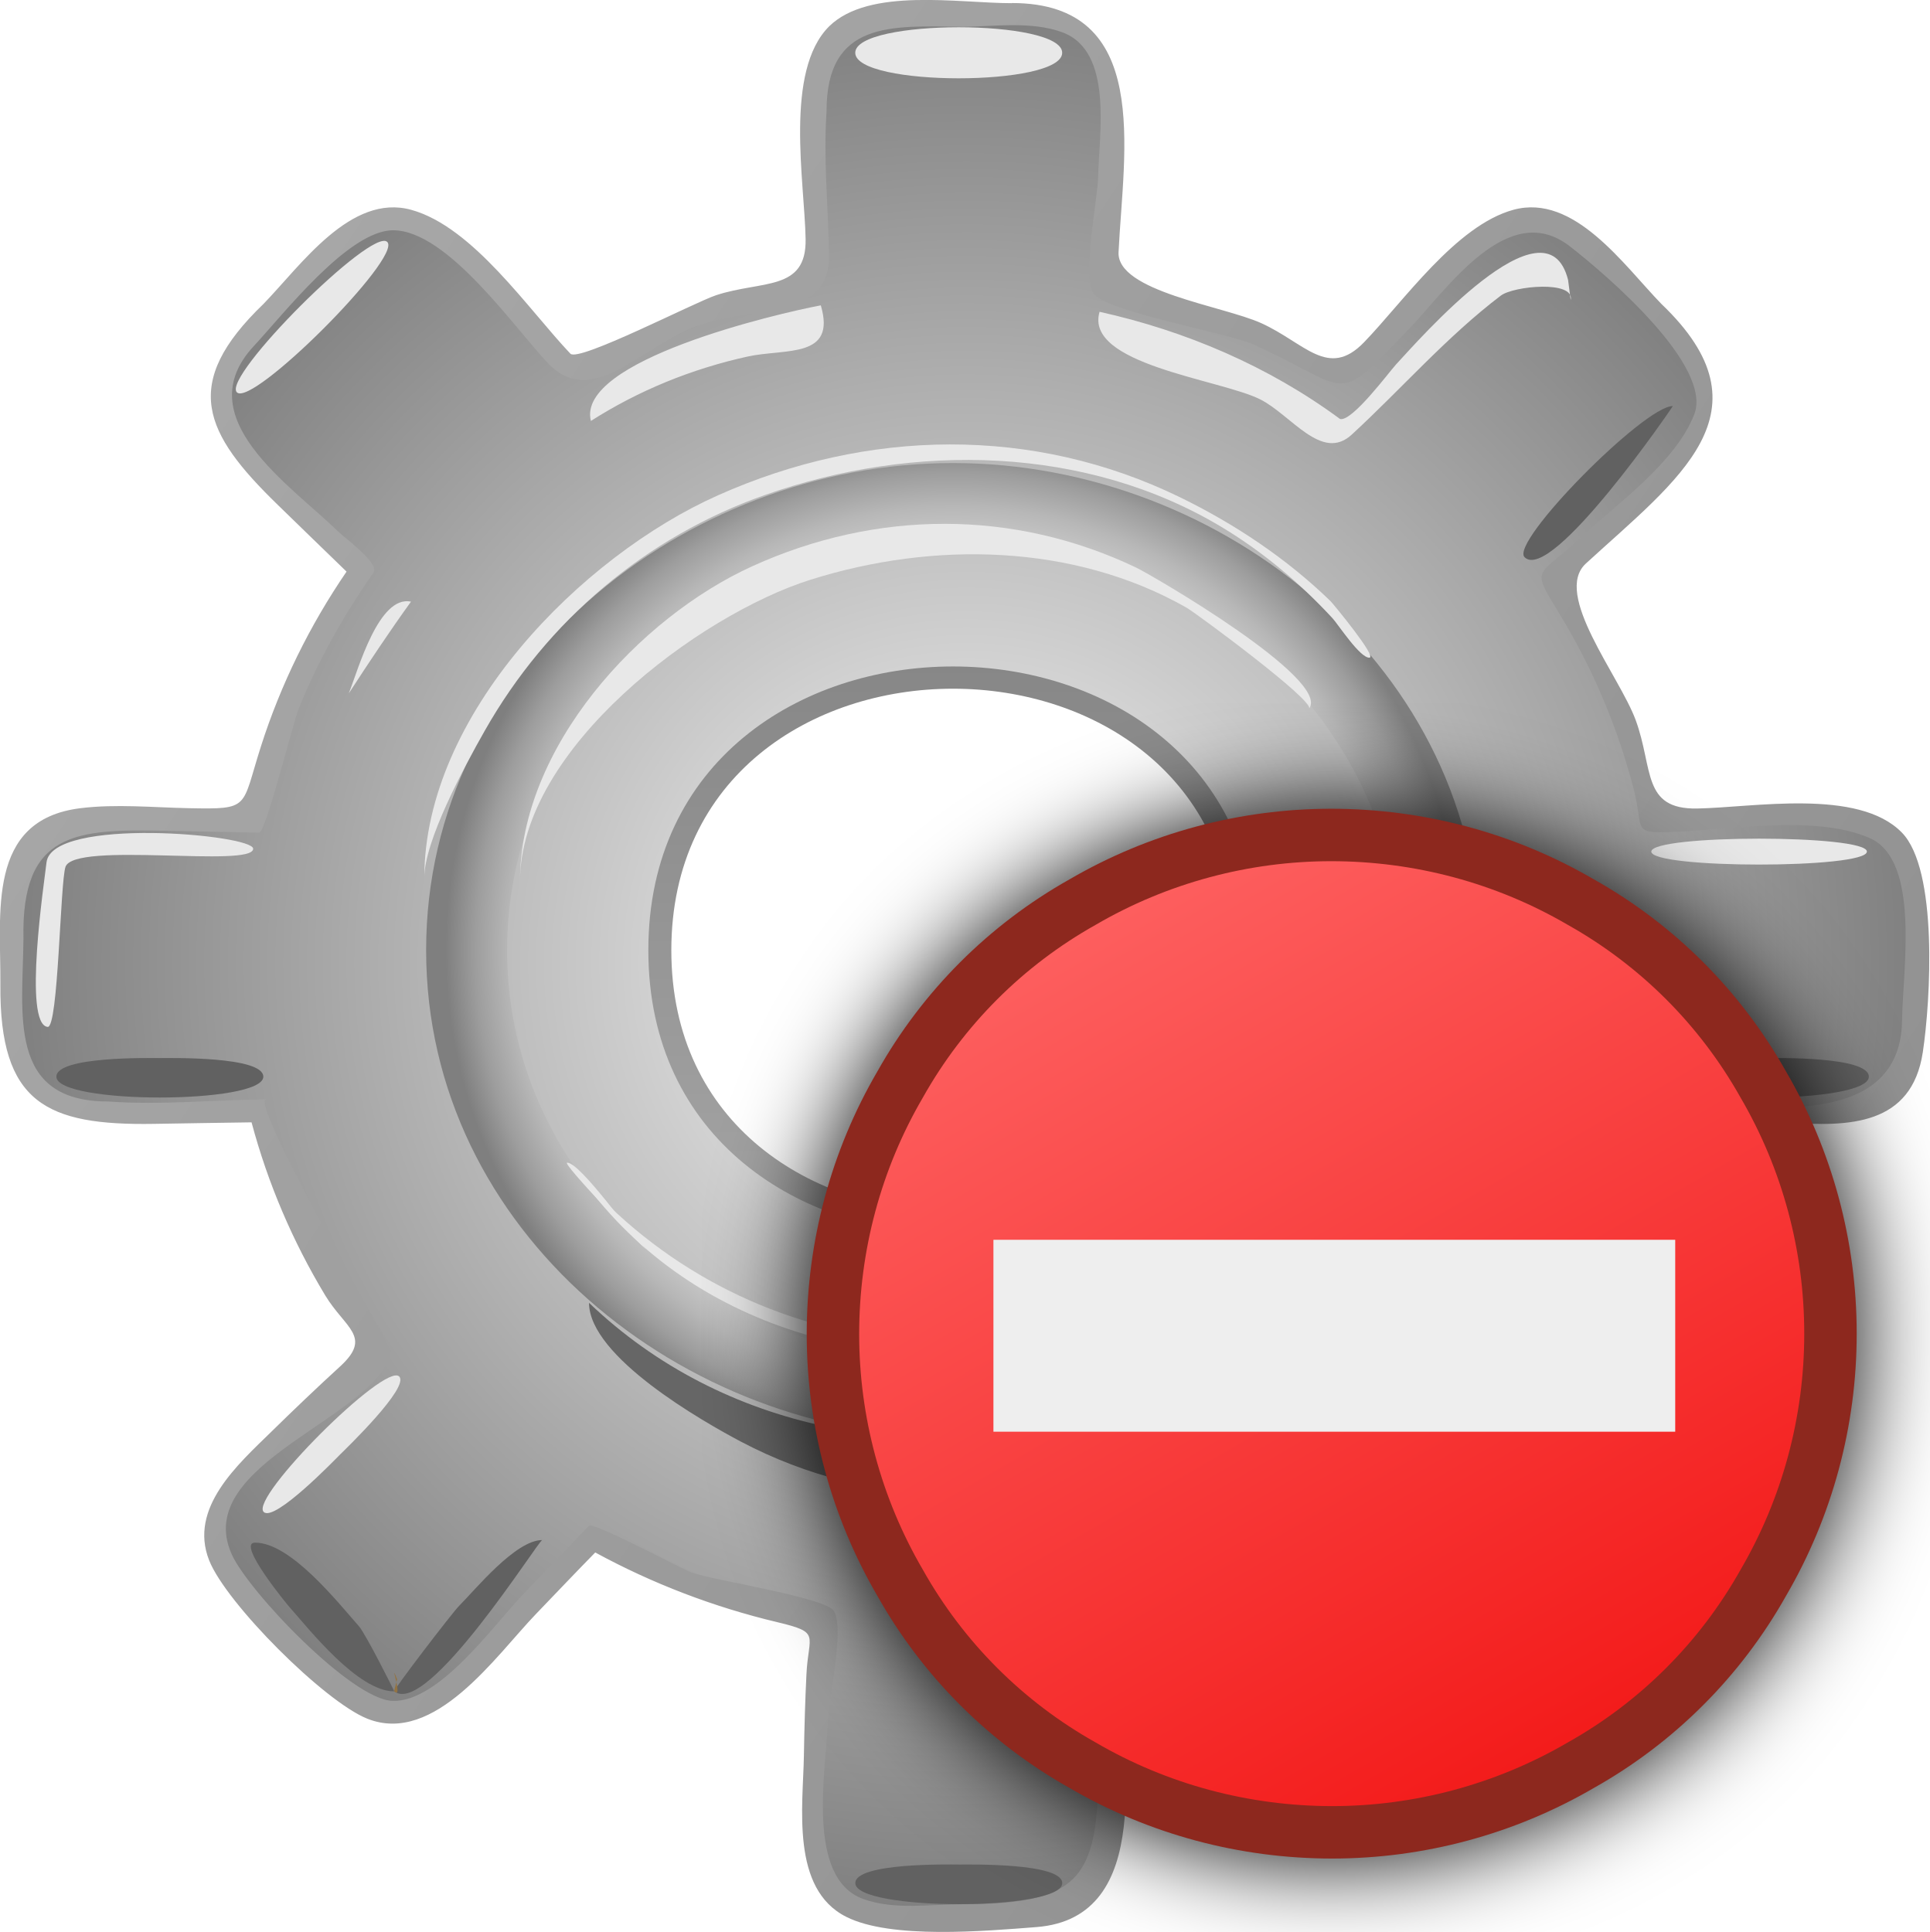
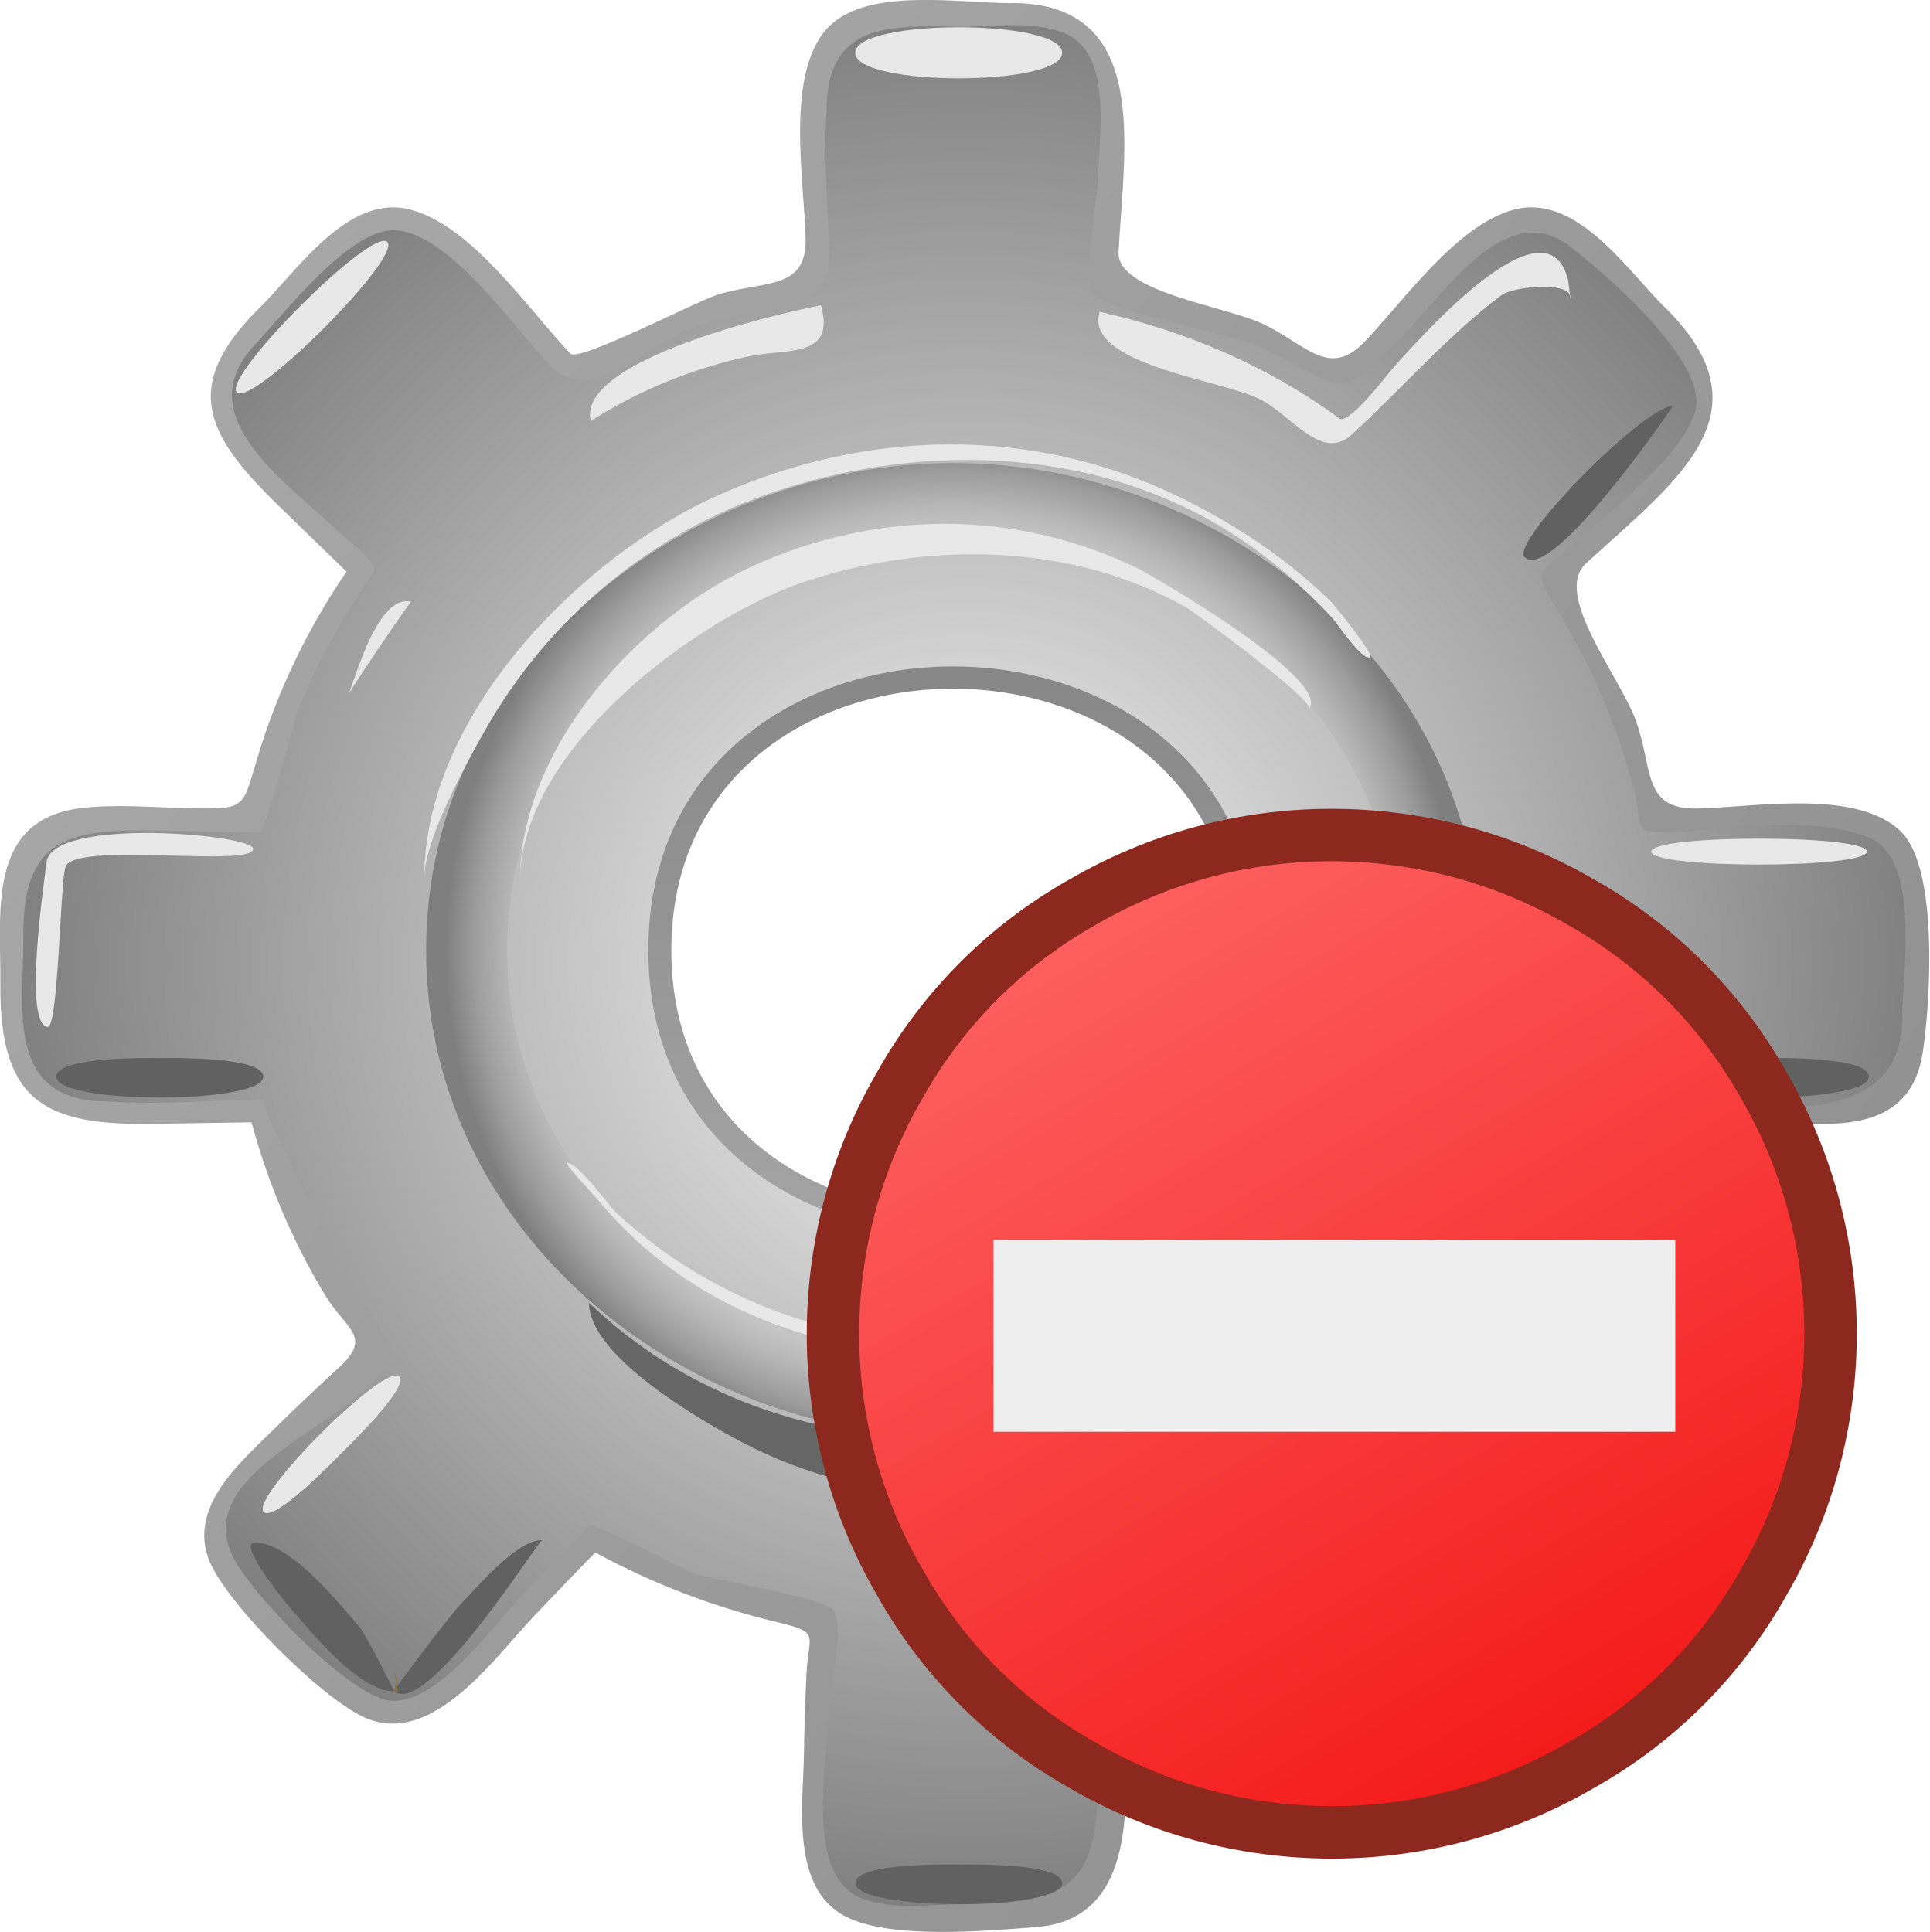
- <svg xmlns="http://www.w3.org/2000/svg" id="Layer_1" style="enable-background:new 0 0 132.882 133.078" space="preserve" viewBox="0 0 132.882 133.078" version="1.1">
-   <defs id="defs51">
-     <filter style="color-interpolation-filters:sRGB" id="filter923">
-       <feFlood flood-opacity="1" flood-color="rgb(0,0,0)" result="flood" id="feFlood913" />
-       <feComposite in="flood" in2="SourceGraphic" operator="in" result="composite1" id="feComposite915" />
-       <feGaussianBlur in="composite1" stdDeviation="47.305" result="blur" id="feGaussianBlur917" />
-       <feOffset dx="0" dy="0" result="offset" id="feOffset919" />
-       <feComposite in="SourceGraphic" in2="offset" operator="over" result="composite2" id="feComposite921" />
-     </filter>
-     <clipPath id="presentation_clip_path" clipPathUnits="userSpaceOnUse">
-       <rect x="0" y="0" width="2000" height="2000" id="rect2" />
+ <svg xmlns="http://www.w3.org/2000/svg" style="enable-background:new 0 0 132.882 133.078" viewBox="0 0 132.882 133.078">
+   <defs>
+     <linearGradient id="g" x1="1086" x2="1735" y1="857" y2="1982" gradientUnits="userSpaceOnUse">
+       <stop offset="0" style="stop-color:#ff6d6d" />
+       <stop offset="1" style="stop-color:#f10d0c" />
+     </linearGradient>
+     <clipPath id="f" clipPathUnits="userSpaceOnUse">
+       <path d="M0 0h2000v2000H0z" />
    </clipPath>
-     <linearGradient id="gradient1" x1="1086" y1="857" x2="1735" y2="1982" gradientUnits="userSpaceOnUse">
-       <stop offset="0" style="stop-color:rgb(255,109,109)" id="stop53" />
-       <stop offset="1" style="stop-color:rgb(241,13,12)" id="stop55" />
-     </linearGradient>
  </defs>
-   <g id="g3">
-     <radialGradient id="XMLID_5_" gradientUnits="userSpaceOnUse" cy="66.317" cx="66.567" r="65.835">
-       <stop id="stop6" stop-color="#F8F8F8" offset="0" />
-       <stop id="stop8" stop-color="#7F7F7F" offset="1" />
-     </radialGradient>
-     <path id="path10" fill="url(#XMLID_5_)" d="m 125.14,56.349 c -3.771,0 -7.545,0.045 -11.314,0.186 -0.897,-4.456 -2.482,-8.765 -4.657,-12.756 -1.116,-2.051 -3.152,-3.094 -1.176,-4.893 1.351,-1.228 2.674,-2.482 3.984,-3.751 2.54,-2.458 7.481,-6.071 5.054,-10.111 -2.409,-4.008 -9.553,-12.402 -14.613,-8.778 -3.259,2.332 -6.025,5.805 -8.753,8.728 C 91.826,26.946 83.593,21.629 80.512,20.69 78.222,19.993 76.088,20.684 76.23,17.959 76.329,16.06 76.381,14.157 76.413,12.255 76.459,9.331 77.285,4.574 74.811,2.306 72.118,-0.164 61.72,0.124 58.619,1.715 c -2.902,1.487 -2.505,5.529 -2.49,8.222 0.011,2.005 0.038,4.011 0.09,6.017 0.076,2.895 1.006,3.128 -2.148,3.853 -4.414,1.016 -8.685,2.631 -12.661,4.795 -2.706,1.474 -2.19,0.776 -4.07,-1.242 -1.784,-1.917 -3.619,-3.792 -5.471,-5.644 -5.942,-5.942 -11.491,1.433 -15.473,6.153 -2.454,2.908 -1.425,5.693 1.093,8.212 1.554,1.552 3.121,3.095 4.703,4.618 3.003,2.895 2.475,2.563 0.439,6.089 -2.106,3.649 -3.704,7.589 -4.729,11.678 -0.889,3.547 -6.993,1.883 -10.459,1.883 -8.083,0 -6.575,7.183 -6.646,13.097 -0.099,8.381 6.687,7.291 13.357,7.167 3.019,-0.057 3.419,-1.006 4.392,2.141 0.679,2.203 1.527,4.354 2.533,6.43 0.999,2.063 2.151,4.05 3.442,5.944 1.956,2.872 -0.17,3.17 -2.443,5.329 -2.402,2.283 -7.031,5.432 -7.215,9.075 -0.154,3.043 3.263,5.365 5.149,7.252 1.886,1.887 4.212,5.316 7.26,5.158 3.995,-0.206 7.724,-5.77 10.257,-8.424 1.112,-1.164 2.211,-2.339 3.291,-3.532 2.416,1.359 4.945,2.514 7.554,3.451 2.667,0.961 5.417,1.691 8.207,2.191 -0.196,2.286 -0.295,4.58 -0.357,6.873 -0.093,3.384 -1.316,9.583 1.551,12.215 2.403,2.205 7.079,1.192 10.013,1.252 2.549,0.054 6.151,0.456 7.717,-2.1 2.355,-3.849 0.94,-10.923 0.786,-15.24 -0.107,-2.931 -1.017,-3.003 2.18,-3.832 3.045,-0.79 6.019,-1.861 8.864,-3.205 3.503,-1.651 3.52,-2.752 6.156,0.172 1.791,1.988 3.646,3.92 5.522,5.826 2.889,2.937 6.048,6.091 9.923,2.818 2.688,-2.271 7.617,-6.12 8.636,-9.61 1.223,-4.195 -4.952,-8.343 -7.479,-10.767 -2.237,-2.148 -4.737,-2.782 -2.863,-5.64 1.603,-2.441 2.973,-5.036 4.082,-7.737 0.839,-2.045 1.528,-4.15 2.061,-6.296 2.411,0.156 4.826,0.234 7.239,0.275 3.483,0.061 9.652,1.05 10.868,-3.456 1.65,-6.14 1.91,-16.84 -6.34,-16.84 M 65.631,84.767 c -10.628,0 -20.194,-8.436 -20.194,-19.325 0,-10.889 9.565,-19.324 20.194,-19.324 10.627,0 20.195,8.435 20.195,19.324 0,10.889 -9.567,19.325 -20.195,19.325" />
-     <linearGradient id="XMLID_6_" y2="461.06" gradientUnits="userSpaceOnUse" y1="461.06" gradientTransform="matrix(776.01,550.01,550.01,-776.01,-66856,490160)" x2="-239.58" x1="-241.16">
-       <stop id="stop13" stop-color="#fff" offset="0" />
-       <stop id="stop15" offset="1" />
-     </linearGradient>
-     <path id="path17" fill="url(#XMLID_6_)" d="m 66.287,1.853 c 2.222,-0.034 4.739,-0.403 6.857,0.365 3.572,1.299 2.531,7.112 2.485,9.961 -0.025,1.531 -1.121,6.786 -0.321,8.029 0.813,1.265 9.244,2.709 11.056,3.537 6.891,3.14 5.463,4.316 10.604,-1.013 2.665,-2.76 6.867,-9.078 11.128,-5.777 2.658,2.06 9.874,8.281 8.585,11.593 -1.303,3.346 -5.354,6.176 -7.92,8.567 -2.921,2.722 -3.367,1.872 -1.364,5.159 2.313,3.799 4.064,7.936 5.156,12.25 0.605,2.394 -0.082,2.838 2.033,2.802 4.069,-0.069 10.315,-1.296 14.178,0.4 3.522,1.548 2.268,9.16 2.229,12.543 -0.096,8.456 -12.104,5.645 -17.898,5.283 0.156,0.011 -6.795,14.843 -7.944,16.447 -0.547,0.763 7.359,7.556 8.381,8.538 4.944,4.761 2.824,7.329 -1.513,11.69 -6.039,6.069 -7.887,5.521 -13.935,-0.731 -2.149,-2.219 -4.261,-4.48 -6.246,-6.85 -0.521,-0.625 -6.012,2.776 -6.994,3.185 -1.476,0.614 -8.901,1.845 -9.535,2.872 -1.004,1.622 0.309,8.013 0.33,9.982 0.096,8.526 -0.896,10.481 -9.352,10.481 -2.232,0 -4.709,0.411 -6.843,-0.365 -4,-1.453 -2.523,-9.013 -2.438,-12.174 0.04,-1.498 1.174,-6.406 0.431,-7.654 -0.568,-0.956 -8.392,-2.117 -9.829,-2.669 -0.787,-0.303 -6.762,-3.507 -7.049,-3.207 -1.525,1.591 -3.051,3.181 -4.578,4.771 -1.979,2.064 -5.734,7.388 -8.932,7.289 -2.806,-0.048 -9.959,-7.553 -11.098,-10.111 -2.792,-6.279 10.07,-9.389 10.988,-13.959 0.043,-0.212 -9.882,-17.351 -8.595,-17.368 -3.593,0.05 -7.317,0.41 -10.899,0.153 -6.971,0 -5.875,-6.05 -5.83,-11.202 -0.16,-7.395 3.619,-7.569 9.824,-7.444 2.137,0.043 4.276,0.086 6.414,0.128 0.444,0.01 2.333,-7.586 2.722,-8.551 1.339,-3.326 3.101,-6.425 5.146,-9.363 0.438,-0.629 -1.932,-2.346 -2.398,-2.799 -3.363,-3.273 -10.421,-7.872 -5.851,-12.794 2.096,-2.259 6.541,-7.985 9.6,-7.985 3.747,0 8.376,6.755 10.672,9.161 3.036,3.181 6.353,-1.095 10.14,-2.528 3.945,-1.491 9.292,-0.362 9.213,-4.943 -0.058,-3.255 -0.396,-6.637 -0.172,-9.884 -0.011,-6.223 4.439,-5.897 9.351,-5.819 m 3.407,-1.63 c -3.688,0 -9.813,-1.099 -12.571,1.586 -3.116,3.085 -1.696,10.736 -1.63,14.678 0.059,3.6 -3.022,2.813 -6.17,3.854 -1.466,0.484 -9.462,4.621 -10.028,4.025 -2.892,-3.043 -6.707,-8.735 -10.962,-9.909 -4.166,-1.15 -7.581,3.806 -10.172,6.478 -5.742,5.518 -4.111,8.898 0.979,13.844 1.579,1.533 3.153,3.07 4.737,4.598 -2.533,3.705 -4.533,7.768 -5.897,12.042 -1.361,4.257 -0.689,4.336 -4.944,4.254 -2.461,-0.048 -5.048,-0.305 -7.504,0.003 -6.472,0.811 -5.456,7.242 -5.495,12.174 -0.062,8.137 3.169,9.687 10.582,9.567 2.239,-0.035 4.479,-0.076 6.717,-0.105 1.116,4.185 2.831,8.202 5.067,11.91 1.376,2.284 3.278,2.844 1.032,4.902 -1.601,1.465 -3.171,2.964 -4.72,4.482 -2.292,2.248 -5.735,5.252 -4.299,8.88 1.176,2.967 7.935,9.732 10.902,10.908 4.637,1.839 8.851,-4.352 11.594,-7.205 1.362,-1.417 2.717,-2.845 4.093,-4.25 3.94,2.146 8.163,3.761 12.527,4.799 3.048,0.725 2.151,0.836 2.018,3.6 -0.091,1.868 -0.145,3.736 -0.175,5.606 -0.057,3.465 -0.923,9.161 2.917,11.094 3.094,1.558 9.554,0.977 13.091,0.706 8.238,-0.634 5.907,-11.882 5.715,-17.565 -0.093,-2.766 -0.968,-2.98 2.009,-3.78 2.121,-0.57 4.206,-1.277 6.235,-2.116 2.025,-0.838 3.997,-1.808 5.898,-2.898 1.049,1.227 2.131,2.424 3.23,3.604 4.327,4.647 9.567,12.294 15.874,6.219 2.729,-2.633 8.092,-6.614 8.172,-10.478 0,-4.122 -5.587,-7.971 -8.271,-10.553 -2.079,-1.999 -3.72,-2.262 -2.068,-4.844 2.22,-3.474 3.976,-7.236 5.207,-11.169 1.902,-6.08 17.526,3.361 19.05,-6.681 0.542,-3.585 1.057,-12.592 -1.447,-15.135 -2.997,-3.071 -10.253,-1.718 -14.098,-1.652 -3.809,0.065 -3,-2.746 -4.229,-6.091 -1.123,-3.054 -5.727,-8.679 -3.43,-10.785 6.34,-5.817 12.979,-10.456 5.196,-17.885 -2.6,-2.681 -6.001,-7.617 -10.181,-6.482 -3.963,1.077 -7.582,6.327 -10.301,9.135 -2.466,2.545 -4.07,0.031 -7.078,-1.328 -2.639,-1.192 -9.949,-2.184 -9.821,-4.885 0.34,-7.01 2.34,-17.162 -7.346,-17.162" />
-     <linearGradient id="XMLID_7_" y2="474.96" gradientUnits="userSpaceOnUse" y1="474.96" gradientTransform="matrix(0,-215,-215,0,102180,-51529)" x2="-239.07" x1="-240.61">
-       <stop id="stop20" stop-color="#fff" offset="0" />
-       <stop id="stop22" offset="1" />
-     </linearGradient>
-     <path id="path24" fill="url(#XMLID_7_)" d="m 44.65,65.457 c 0,26.066 41.962,26.066 41.962,0 0,-26.066 -41.962,-26.067 -41.962,0 m 1.584,0 c 0,-24.025 38.794,-24.025 38.794,0 0,24.025 -38.794,24.025 -38.794,0" />
-     <radialGradient id="XMLID_8_" gradientUnits="userSpaceOnUse" cy="65.456" cx="65.631" r="34.948">
-       <stop id="stop27" stop-color="#F3F3F3" offset="0" />
-       <stop id="stop29" stop-color="#F1F1F1" offset=".437" />
-       <stop id="stop31" stop-color="#EAEAEA" offset=".594" />
-       <stop id="stop33" stop-color="#DEDEDE" offset=".706" />
-       <stop id="stop35" stop-color="#CDCDCD" offset=".797" />
-       <stop id="stop37" stop-color="#B7B7B7" offset=".875" />
-       <stop id="stop39" stop-color="#9D9D9D" offset=".942" />
-       <stop id="stop41" stop-color="#7F7F7F" offset="1" />
-     </radialGradient>
-     <path id="path43" fill="url(#XMLID_8_)" d="m 65.631,31.895 c -18.581,0 -36.284,14.164 -36.284,33.56 0,19.402 17.697,33.563 36.284,33.563 18.586,0 36.283,-14.16 36.283,-33.563 0,-19.397 -17.698,-33.56 -36.279,-33.56 m 0,61.964 c -15.729,0 -30.71,-11.983 -30.71,-28.404 0,-16.42 14.981,-28.401 30.71,-28.401 15.729,0 30.711,11.979 30.711,28.401 10e-4,16.422 -14.98,28.404 -30.711,28.404" />
-     <path id="path45" fill="#e8e8e8" d="m 24.022,47.759 c 1.389,-2.133 2.794,-4.254 4.284,-6.319 -2.235,-0.461 -3.637,4.7 -4.284,6.319 M 107.99,19.272 c -1.503,-5.967 -10.331,4.207 -11.839,5.825 -0.454,0.487 -3.053,4 -3.867,3.761 -4.902,-3.622 -10.62,-6.063 -16.557,-7.381 -1.076,3.631 8.287,4.644 11.055,6.028 2.139,1.068 4.24,4.338 6.308,2.435 3.427,-3.154 6.553,-6.757 10.268,-9.576 0.894,-0.678 5.101,-1.062 4.814,0.303 -0.06,-0.465 -0.12,-0.929 -0.18,-1.395 m -67.298,9.724 c 3.305,-2.111 6.968,-3.595 10.795,-4.437 2.593,-0.569 6.13,0.171 5.04,-3.526 -3.001,0.563 -16.874,3.799 -15.835,7.963" />
-     <path id="path47" fill="#e8e8e8" d="m 73.152,3.636 c 0,2.344 -14.251,2.344 -14.251,0 0,-2.344 14.251,-2.344 14.251,0" />
-     <path id="path49" fill="#616161" d="m 66.03,128.43 c -0.671,0 -7.125,-0.13 -7.125,1.282 0,1.931 14.251,1.933 14.251,0 -0.001,-1.41 -6.455,-1.28 -7.126,-1.28" />
-     <path id="path51" fill="#616161" d="m 11.008,72.88 c -0.671,0 -7.125,-0.131 -7.125,1.282 0,1.916 14.251,1.913 14.251,0 0,-1.412 -6.455,-1.282 -7.126,-1.282" />
-     <path id="path53" fill="#616161" d="m 121.58,72.88 c -0.671,0 -7.125,-0.13 -7.125,1.282 0,1.914 14.251,1.914 14.251,0 0,-1.412 -6.46,-1.282 -7.13,-1.282" />
-     <path id="path55" fill="#616161" d="m 17.557,106.26 c -1.294,0 2.25,4.292 2.338,4.391 1.444,1.629 4.758,5.852 7.256,5.852 0.034,0.022 -1.976,-3.976 -2.431,-4.485 -1.435,-1.62 -4.695,-5.77 -7.163,-5.76" />
-     <path id="path57" fill="#616161" d="m 94.355,104.67 c -0.578,0 7.519,12.467 9.826,10.159 1.49,-1.48 -7.93,-10.16 -9.825,-10.16" />
-     <path id="path59" fill="#e8e8e8" d="m 26.671,16.666 c 1.05,1.051 -9.306,11.41 -10.357,10.358 C 15.267,25.972 25.62,15.62 26.671,16.666" />
-     <path id="path61" fill="#616161" d="m 115.2,27.97 c -1.964,0 -11.219,9.358 -10.206,10.408 1.85,1.845 10.25,-10.408 10.21,-10.408" />
-     <path id="path63" fill="#616161" d="m 115.73,106.08 c -1.962,0 -11.194,9.419 -10.205,10.408 1.95,1.86 10.19,-10.41 10.21,-10.41" />
-     <path id="path65" fill="#616161" d="m 37.346,106.08 c -1.842,0 -4.608,3.414 -5.731,4.537 -0.465,0.462 -4.612,5.885 -4.463,5.881 2.281,1.82 9.94,-10.42 10.194,-10.42" />
-     <path id="path67" fill="#937342" d="m 27.347,115.67 c -0.07,0.271 -0.138,0.545 -0.207,0.816 0.685,0.68 -0.397,-2.34 0.207,-0.82" />
-     <path id="path69" fill="#e8e8e8" d="m 17.435,58.462 c 0,1.339 -12.324,-0.53 -12.924,1.248 C 4.143,60.794 4.022,70.813 3.283,70.734 1.572,70.551 3.059,60.691 3.203,59.407 3.558,56.244 17.435,57.476 17.435,58.462" />
-     <path id="path71" fill="#e8e8e8" d="m 23.478,100.13 c -0.358,0.358 -4.58,4.749 -5.319,4.013 -0.977,-0.977 8.35,-10.312 9.332,-9.33 0.735,0.738 -3.656,4.963 -4.013,5.32" />
-     <path id="path73" fill="#e8e8e8" d="m 128.57,58.66 c 0,1.19 -14.846,1.19 -14.846,0 0,-1.19 14.85,-1.19 14.85,0" />
-     <path id="path75" fill="#666666" d="m 101.12,74.258 c -7.886,24.178 -41.95,33.291 -60.554,15.481 0,3.725 7.864,8.189 10.455,9.559 9.041,4.776 19.717,4.771 29.24,1.414 C 92.282,96.478 99.202,86.508 101.12,74.26 m 0.46,-1.982 c -0.306,0.617 -0.461,1.277 -0.461,1.982 -0.27,0.826 0.72,-1.982 0.46,-1.982" />
-     <path id="path77" fill="#7f7f7f" d="m 90.129,90.213 c -8.308,6.802 -19.974,9.833 -30.567,8.335 10.797,1.682 22.191,-1.241 30.567,-8.335" />
-     <path id="path79" fill="#e8e8e8" d="m 35.812,60.705 c 0,-9.224 8.177,-18.148 16.011,-21.707 8.522,-3.872 17.985,-3.937 26.437,0.105 1.084,0.518 13.452,7.704 11.891,9.714 C 90.566,48.283 82.338,42.21 81.724,41.861 73.927,37.426 64.261,37.278 55.84,39.926 48.108,42.359 35.812,51.58 35.812,60.705" />
-     <path id="path81" fill="#e8e8e8" d="m 29.221,60.477 c 0,-11.246 10.8,-22.154 20.227,-26.36 10.268,-4.583 21.688,-4.81 31.842,0.146 3.762,1.836 7.336,4.222 10.343,7.144 0.161,0.158 3.231,3.874 2.678,3.895 -0.649,0.027 -2.156,-2.297 -2.538,-2.712 -2.223,-2.406 -4.743,-4.534 -7.549,-6.232 -9.406,-5.692 -21.297,-5.859 -31.503,-2.277 -8.237,2.891 -15.042,8.673 -19.335,16.251 -1.429,2.519 -4.165,7.58 -4.165,10.145" />
-     <path id="path83" fill="#e8e8e8" d="m 96.321,66.114 c 0.076,-0.002 -1.774,6.544 -1.93,6.928 -2.031,5.045 -5.354,9.536 -9.722,12.801 -14.182,10.598 -33.677,7.999 -44.948,-5.131 15.231,22.079 55.698,13.75 56.604,-14.6" />
-     <path id="path85" fill="#e8e8e8" d="m 87.782,85.129 c -0.864,0.83 -1.773,1.606 -2.729,2.329 0.962,-0.715 1.873,-1.491 2.729,-2.329 M 39.057,80.084 c -0.394,0 5.06,5.707 5.491,6.023 -0.937,-0.817 -4.546,-6.023 -5.491,-6.023" />
-   </g>
-   <g transform="matrix(0.07223766,0,0,0.07223766,-10.17741,-10.67833)" class="SlideGroup" id="g82" style="filter:url(#filter923)">
-     <g id="g80">
-       <g id="container-id1">
-         <g id="id1" class="Slide" clip-path="url(#presentation_clip_path)">
-           <g class="Page" id="g76">
-             <g class="com.sun.star.drawing.CustomShape" id="g67">
-               <g id="id3">
-                 <rect class="BoundingBox" stroke="none" fill="none" x="910" y="919" width="1003" height="1003" id="rect51" />
-                 <g id="g62">
-                   <defs id="defs58">
-                     <linearGradient id="RESERVED_FOR_INKSCAPE_DUPLICATE_DEF_000000000" x1="1086" y1="857" x2="1735" y2="1982" gradientUnits="userSpaceOnUse">
-                       <stop offset="0" style="stop-color:rgb(255,109,109)" id="stop905" />
-                       <stop offset="1" style="stop-color:rgb(241,13,12)" id="stop907" />
-                     </linearGradient>
-                   </defs>
-                   <path style="fill:url(#gradient1)" d="m 1886,1420 -1,31 -3,31 -5,30 -7,31 -9,29 -11,29 -13,29 -15,27 -16,27 -18,25 -20,24 -21,23 -23,21 -24,20 -25,18 -27,16 -27,15 -29,13 -29,11 -29,9 -31,7 -30,5 -31,3 -31,1 -32,-1 -31,-3 -30,-5 -31,-7 -29,-9 -29,-11 -29,-13 -27,-15 -27,-16 -25,-18 -24,-20 -23,-21 -21,-23 -20,-24 -18,-25 -16,-27 -15,-27 -13,-29 -11,-29 -9,-29 -7,-31 -5,-30 -3,-31 -1,-31 1,-32 3,-31 5,-30 7,-31 9,-29 11,-29 13,-29 15,-27 16,-27 18,-25 20,-24 21,-23 23,-21 24,-20 25,-18 27,-16 27,-15 29,-13 29,-11 29,-9 31,-7 30,-5 31,-3 31,-1 32,1 31,3 30,5 31,7 29,9 29,11 29,13 27,15 27,16 25,18 24,20 23,21 21,23 20,24 18,25 16,27 15,27 13,29 11,29 9,29 7,31 5,30 3,31 1,31 z" id="path60" />
-                 </g>
-                 <path fill="none" stroke="#8d281e" stroke-width="50" stroke-linejoin="round" d="m 1886,1420 c 0,83 -22,165 -64,237 -41,73 -101,133 -174,174 -72,42 -154,64 -237,64 -84,0 -166,-22 -238,-64 -73,-41 -133,-101 -174,-174 -42,-72 -64,-154 -64,-237 0,-84 22,-166 64,-238 41,-73 101,-133 174,-174 72,-42 154,-64 237,-64 84,0 166,22 238,64 73,41 133,101 174,174 42,72 64,154 64,237 z" id="path64" />
-               </g>
-             </g>
-             <g class="com.sun.star.drawing.CustomShape" id="g74">
-               <g id="id4">
-                 <rect class="BoundingBox" stroke="none" fill="none" x="1088" y="1330" width="651" height="185" id="rect69" />
-                 <path fill="#eeeeee" stroke="none" d="m 1088,1330 h 650 v 0 0 183 0 0 h -650 v 0 0 z" id="path71-4" />
-               </g>
-             </g>
-           </g>
+   <radialGradient id="a" cx="66.567" cy="66.317" r="65.835" gradientUnits="userSpaceOnUse">
+     <stop offset="0" stop-color="#f8f8f8" />
+     <stop offset="1" stop-color="#7f7f7f" />
+   </radialGradient>
+   <path fill="url(#a)" d="M125.14 56.349c-3.771 0-7.545.045-11.314.186a45.5 45.5 0 0 0-4.657-12.756c-1.116-2.051-3.152-3.094-1.176-4.893a172 172 0 0 0 3.984-3.751c2.54-2.458 7.481-6.071 5.054-10.111-2.409-4.008-9.553-12.402-14.613-8.778-3.259 2.332-6.025 5.805-8.753 8.728-1.839 1.972-10.072-3.345-13.153-4.284-2.29-.697-4.424-.006-4.282-2.731.099-1.899.151-3.802.183-5.704.046-2.924.872-7.681-1.602-9.949C72.118-.164 61.72.124 58.619 1.715c-2.902 1.487-2.505 5.529-2.49 8.222.011 2.005.038 4.011.09 6.017.076 2.895 1.006 3.128-2.148 3.853a50 50 0 0 0-12.661 4.795c-2.706 1.474-2.19.776-4.07-1.242a219 219 0 0 0-5.471-5.644c-5.942-5.942-11.491 1.433-15.473 6.153-2.454 2.908-1.425 5.693 1.093 8.212a359 359 0 0 0 4.703 4.618c3.003 2.895 2.475 2.563.439 6.089a45.6 45.6 0 0 0-4.729 11.678c-.889 3.547-6.993 1.883-10.459 1.883-8.083 0-6.575 7.183-6.646 13.097-.099 8.381 6.687 7.291 13.357 7.167 3.019-.057 3.419-1.006 4.392 2.141a45.5 45.5 0 0 0 2.533 6.43 47 47 0 0 0 3.442 5.944c1.956 2.872-.17 3.17-2.443 5.329-2.402 2.283-7.031 5.432-7.215 9.075-.154 3.043 3.263 5.365 5.149 7.252s4.212 5.316 7.26 5.158c3.995-.206 7.724-5.77 10.257-8.424a180 180 0 0 0 3.291-3.532 49.6 49.6 0 0 0 7.554 3.451 50.5 50.5 0 0 0 8.207 2.191c-.196 2.286-.295 4.58-.357 6.873-.093 3.384-1.316 9.583 1.551 12.215 2.403 2.205 7.079 1.192 10.013 1.252 2.549.054 6.151.456 7.717-2.1 2.355-3.849.94-10.923.786-15.24-.107-2.931-1.017-3.003 2.18-3.832a50.4 50.4 0 0 0 8.864-3.205c3.503-1.651 3.52-2.752 6.156.172a182 182 0 0 0 5.522 5.826c2.889 2.937 6.048 6.091 9.923 2.818 2.688-2.271 7.617-6.12 8.636-9.61 1.223-4.195-4.952-8.343-7.479-10.767-2.237-2.148-4.737-2.782-2.863-5.64a45.46 45.46 0 0 0 6.143-14.033c2.411.156 4.826.234 7.239.275 3.483.061 9.652 1.05 10.868-3.456 1.65-6.14 1.91-16.84-6.34-16.84M65.631 84.767c-10.628 0-20.194-8.436-20.194-19.325s9.565-19.324 20.194-19.324c10.627 0 20.195 8.435 20.195 19.324s-9.567 19.325-20.195 19.325" />
+   <linearGradient id="b" x1="-241.16" x2="-239.58" y1="461.06" y2="461.06" gradientTransform="matrix(776.01 550.01 550.01 -776.01 -66856 490160)" gradientUnits="userSpaceOnUse">
+     <stop offset="0" stop-color="#fff" />
+     <stop offset="1" />
+   </linearGradient>
+   <path fill="url(#b)" d="M66.287 1.853c2.222-.034 4.739-.403 6.857.365 3.572 1.299 2.531 7.112 2.485 9.961-.025 1.531-1.121 6.786-.321 8.029.813 1.265 9.244 2.709 11.056 3.537 6.891 3.14 5.463 4.316 10.604-1.013 2.665-2.76 6.867-9.078 11.128-5.777 2.658 2.06 9.874 8.281 8.585 11.593-1.303 3.346-5.354 6.176-7.92 8.567-2.921 2.722-3.367 1.872-1.364 5.159a44.7 44.7 0 0 1 5.156 12.25c.605 2.394-.082 2.838 2.033 2.802 4.069-.069 10.315-1.296 14.178.4 3.522 1.548 2.268 9.16 2.229 12.543-.096 8.456-12.104 5.645-17.898 5.283.156.011-6.795 14.843-7.944 16.447-.547.763 7.359 7.556 8.381 8.538 4.944 4.761 2.824 7.329-1.513 11.69-6.039 6.069-7.887 5.521-13.935-.731-2.149-2.219-4.261-4.48-6.246-6.85-.521-.625-6.012 2.776-6.994 3.185-1.476.614-8.901 1.845-9.535 2.872-1.004 1.622.309 8.013.33 9.982.096 8.526-.896 10.481-9.352 10.481-2.232 0-4.709.411-6.843-.365-4-1.453-2.523-9.013-2.438-12.174.04-1.498 1.174-6.406.431-7.654-.568-.956-8.392-2.117-9.829-2.669-.787-.303-6.762-3.507-7.049-3.207l-4.578 4.771c-1.979 2.064-5.734 7.388-8.932 7.289-2.806-.048-9.959-7.553-11.098-10.111-2.792-6.279 10.07-9.389 10.988-13.959.043-.212-9.882-17.351-8.595-17.368-3.593.05-7.317.41-10.899.153-6.971 0-5.875-6.05-5.83-11.202-.16-7.395 3.619-7.569 9.824-7.444l6.414.128c.444.01 2.333-7.586 2.722-8.551 1.339-3.326 3.101-6.425 5.146-9.363.438-.629-1.932-2.346-2.398-2.799-3.363-3.273-10.421-7.872-5.851-12.794 2.096-2.259 6.541-7.985 9.6-7.985 3.747 0 8.376 6.755 10.672 9.161 3.036 3.181 6.353-1.095 10.14-2.528 3.945-1.491 9.292-.362 9.213-4.943-.058-3.255-.396-6.637-.172-9.884-.011-6.223 4.439-5.897 9.351-5.819m3.407-1.63c-3.688 0-9.813-1.099-12.571 1.586-3.116 3.085-1.696 10.736-1.63 14.678.059 3.6-3.022 2.813-6.17 3.854-1.466.484-9.462 4.621-10.028 4.025-2.892-3.043-6.707-8.735-10.962-9.909-4.166-1.15-7.581 3.806-10.172 6.478-5.742 5.518-4.111 8.898.979 13.844 1.579 1.533 3.153 3.07 4.737 4.598a46.3 46.3 0 0 0-5.897 12.042c-1.361 4.257-.689 4.336-4.944 4.254-2.461-.048-5.048-.305-7.504.003-6.472.811-5.456 7.242-5.495 12.174-.062 8.137 3.169 9.687 10.582 9.567 2.239-.035 4.479-.076 6.717-.105a46.1 46.1 0 0 0 5.067 11.91c1.376 2.284 3.278 2.844 1.032 4.902a190 190 0 0 0-4.72 4.482c-2.292 2.248-5.735 5.252-4.299 8.88 1.176 2.967 7.935 9.732 10.902 10.908 4.637 1.839 8.851-4.352 11.594-7.205 1.362-1.417 2.717-2.845 4.093-4.25a50.8 50.8 0 0 0 12.527 4.799c3.048.725 2.151.836 2.018 3.6a172 172 0 0 0-.175 5.606c-.057 3.465-.923 9.161 2.917 11.094 3.094 1.558 9.554.977 13.091.706 8.238-.634 5.907-11.882 5.715-17.565-.093-2.766-.968-2.98 2.009-3.78a51 51 0 0 0 12.133-5.014 114 114 0 0 0 3.23 3.604c4.327 4.647 9.567 12.294 15.874 6.219 2.729-2.633 8.092-6.614 8.172-10.478 0-4.122-5.587-7.971-8.271-10.553-2.079-1.999-3.72-2.262-2.068-4.844a46.6 46.6 0 0 0 5.207-11.169c1.902-6.08 17.526 3.361 19.05-6.681.542-3.585 1.057-12.592-1.447-15.135-2.997-3.071-10.253-1.718-14.098-1.652-3.809.065-3-2.746-4.229-6.091-1.123-3.054-5.727-8.679-3.43-10.785 6.34-5.817 12.979-10.456 5.196-17.885-2.6-2.681-6.001-7.617-10.181-6.482-3.963 1.077-7.582 6.327-10.301 9.135-2.466 2.545-4.07.031-7.078-1.328-2.639-1.192-9.949-2.184-9.821-4.885.34-7.01 2.34-17.162-7.346-17.162" />
+   <linearGradient id="c" x1="-240.61" x2="-239.07" y1="474.96" y2="474.96" gradientTransform="matrix(0 -215 -215 0 102180 -51529)" gradientUnits="userSpaceOnUse">
+     <stop offset="0" stop-color="#fff" />
+     <stop offset="1" />
+   </linearGradient>
+   <path fill="url(#c)" d="M44.65 65.457c0 26.066 41.962 26.066 41.962 0s-41.962-26.067-41.962 0m1.584 0c0-24.025 38.794-24.025 38.794 0s-38.794 24.025-38.794 0" />
+   <radialGradient id="d" cx="65.631" cy="65.456" r="34.948" gradientUnits="userSpaceOnUse">
+     <stop offset="0" stop-color="#f3f3f3" />
+     <stop offset=".437" stop-color="#f1f1f1" />
+     <stop offset=".594" stop-color="#eaeaea" />
+     <stop offset=".706" stop-color="#dedede" />
+     <stop offset=".797" stop-color="#cdcdcd" />
+     <stop offset=".875" stop-color="#b7b7b7" />
+     <stop offset=".942" stop-color="#9d9d9d" />
+     <stop offset="1" stop-color="#7f7f7f" />
+   </radialGradient>
+   <path fill="url(#d)" d="M65.631 31.895c-18.581 0-36.284 14.164-36.284 33.56 0 19.402 17.697 33.563 36.284 33.563 18.586 0 36.283-14.16 36.283-33.563 0-19.397-17.698-33.56-36.279-33.56m0 61.964c-15.729 0-30.71-11.983-30.71-28.404s14.981-28.401 30.71-28.401 30.711 11.979 30.711 28.401c.001 16.422-14.98 28.404-30.711 28.404" />
+   <path fill="#e8e8e8" d="M24.022 47.759c1.389-2.133 2.794-4.254 4.284-6.319-2.235-.461-3.637 4.7-4.284 6.319m83.968-28.487c-1.503-5.967-10.331 4.207-11.839 5.825-.454.487-3.053 4-3.867 3.761-4.902-3.622-10.62-6.063-16.557-7.381-1.076 3.631 8.287 4.644 11.055 6.028 2.139 1.068 4.24 4.338 6.308 2.435 3.427-3.154 6.553-6.757 10.268-9.576.894-.678 5.101-1.062 4.814.303l-.18-1.395m-67.298 9.724c3.305-2.111 6.968-3.595 10.795-4.437 2.593-.569 6.13.171 5.04-3.526-3.001.563-16.874 3.799-15.835 7.963M73.152 3.636c0 2.344-14.251 2.344-14.251 0s14.251-2.344 14.251 0" />
+   <path fill="#616161" d="M66.03 128.43c-.671 0-7.125-.13-7.125 1.282 0 1.931 14.251 1.933 14.251 0-.001-1.41-6.455-1.28-7.126-1.28M11.008 72.88c-.671 0-7.125-.131-7.125 1.282 0 1.916 14.251 1.913 14.251 0 0-1.412-6.455-1.282-7.126-1.282M121.58 72.88c-.671 0-7.125-.13-7.125 1.282 0 1.914 14.251 1.914 14.251 0 0-1.412-6.46-1.282-7.13-1.282M17.557 106.26c-1.294 0 2.25 4.292 2.338 4.391 1.444 1.629 4.758 5.852 7.256 5.852.034.022-1.976-3.976-2.431-4.485-1.435-1.62-4.695-5.77-7.163-5.76M94.355 104.67c-.578 0 7.519 12.467 9.826 10.159 1.49-1.48-7.93-10.16-9.825-10.16" />
+   <path fill="#e8e8e8" d="M26.671 16.666c1.05 1.051-9.306 11.41-10.357 10.358-1.047-1.052 9.306-11.404 10.357-10.358" />
+   <path fill="#616161" d="M115.2 27.97c-1.964 0-11.219 9.358-10.206 10.408 1.85 1.845 10.25-10.408 10.21-10.408M115.73 106.08c-1.962 0-11.194 9.419-10.205 10.408 1.95 1.86 10.19-10.41 10.21-10.41M37.346 106.08c-1.842 0-4.608 3.414-5.731 4.537-.465.462-4.612 5.885-4.463 5.881 2.281 1.82 9.94-10.42 10.194-10.42" />
+   <path fill="#937342" d="M27.347 115.67q-.104.408-.207.816c.685.68-.397-2.34.207-.82" />
+   <path fill="#e8e8e8" d="M17.435 58.462c0 1.339-12.324-.53-12.924 1.248-.368 1.084-.489 11.103-1.228 11.024-1.711-.183-.224-10.043-.08-11.327.355-3.163 14.232-1.931 14.232-.945M23.478 100.13c-.358.358-4.58 4.749-5.319 4.013-.977-.977 8.35-10.312 9.332-9.33.735.738-3.656 4.963-4.013 5.32M128.57 58.66c0 1.19-14.846 1.19-14.846 0s14.85-1.19 14.85 0" />
+   <path fill="#666" d="M101.12 74.258c-7.886 24.178-41.95 33.291-60.554 15.481 0 3.725 7.864 8.189 10.455 9.559 9.041 4.776 19.717 4.771 29.24 1.414 12.021-4.234 18.941-14.204 20.859-26.452m.46-1.982a4.4 4.4 0 0 0-.461 1.982c-.27.826.72-1.982.46-1.982" />
+   <path fill="#7f7f7f" d="M90.129 90.213c-8.308 6.802-19.974 9.833-30.567 8.335 10.797 1.682 22.191-1.241 30.567-8.335" />
+   <path fill="#e8e8e8" d="M35.812 60.705c0-9.224 8.177-18.148 16.011-21.707 8.522-3.872 17.985-3.937 26.437.105 1.084.518 13.452 7.704 11.891 9.714.415-.534-7.813-6.607-8.427-6.956-7.797-4.435-17.463-4.583-25.884-1.935-7.732 2.433-20.028 11.654-20.028 20.779" />
+   <path fill="#e8e8e8" d="M29.221 60.477c0-11.246 10.8-22.154 20.227-26.36 10.268-4.583 21.688-4.81 31.842.146 3.762 1.836 7.336 4.222 10.343 7.144.161.158 3.231 3.874 2.678 3.895-.649.027-2.156-2.297-2.538-2.712-2.223-2.406-4.743-4.534-7.549-6.232-9.406-5.692-21.297-5.859-31.503-2.277-8.237 2.891-15.042 8.673-19.335 16.251-1.429 2.519-4.165 7.58-4.165 10.145M96.321 66.114c.076-.002-1.774 6.544-1.93 6.928-2.031 5.045-5.354 9.536-9.722 12.801-14.182 10.598-33.677 7.999-44.948-5.131 15.231 22.079 55.698 13.75 56.604-14.6" />
+   <path fill="#e8e8e8" d="M87.782 85.129a30 30 0 0 1-2.729 2.329 26.5 26.5 0 0 0 2.729-2.329m-48.725-5.045c-.394 0 5.06 5.707 5.491 6.023-.937-.817-4.546-6.023-5.491-6.023" />
+   <g class="SlideGroup" transform="translate(-10.177 -10.678)scale(.07224)">
+     <g class="Slide" clip-path="url(#f)">
+       <g class="Page">
+         <g class="com.sun.star.drawing.CustomShape">
+           <path fill="none" d="M910 919h1003v1003H910z" class="BoundingBox" />
+           <path d="m1886 1420-1 31-3 31-5 30-7 31-9 29-11 29-13 29-15 27-16 27-18 25-20 24-21 23-23 21-24 20-25 18-27 16-27 15-29 13-29 11-29 9-31 7-30 5-31 3-31 1-32-1-31-3-30-5-31-7-29-9-29-11-29-13-27-15-27-16-25-18-24-20-23-21-21-23-20-24-18-25-16-27-15-27-13-29-11-29-9-29-7-31-5-30-3-31-1-31 1-32 3-31 5-30 7-31 9-29 11-29 13-29 15-27 16-27 18-25 20-24 21-23 23-21 24-20 25-18 27-16 27-15 29-13 29-11 29-9 31-7 30-5 31-3 31-1 32 1 31 3 30 5 31 7 29 9 29 11 29 13 27 15 27 16 25 18 24 20 23 21 21 23 20 24 18 25 16 27 15 27 13 29 11 29 9 29 7 31 5 30 3 31 1 31z" style="fill:url(#g)" />
+           <path fill="none" stroke="#8d281e" stroke-linejoin="round" stroke-width="50" d="M1886 1420c0 83-22 165-64 237-41 73-101 133-174 174-72 42-154 64-237 64-84 0-166-22-238-64-73-41-133-101-174-174-42-72-64-154-64-237 0-84 22-166 64-238 41-73 101-133 174-174 72-42 154-64 237-64 84 0 166 22 238 64 73 41 133 101 174 174 42 72 64 154 64 237z" />
+         </g>
+         <g class="com.sun.star.drawing.CustomShape">
+           <path fill="none" d="M1088 1330h651v185h-651z" class="BoundingBox" />
+           <path fill="#eee" d="M1088 1330h650v183h-650z" />
        </g>
      </g>
    </g>
  </g>
</svg>
